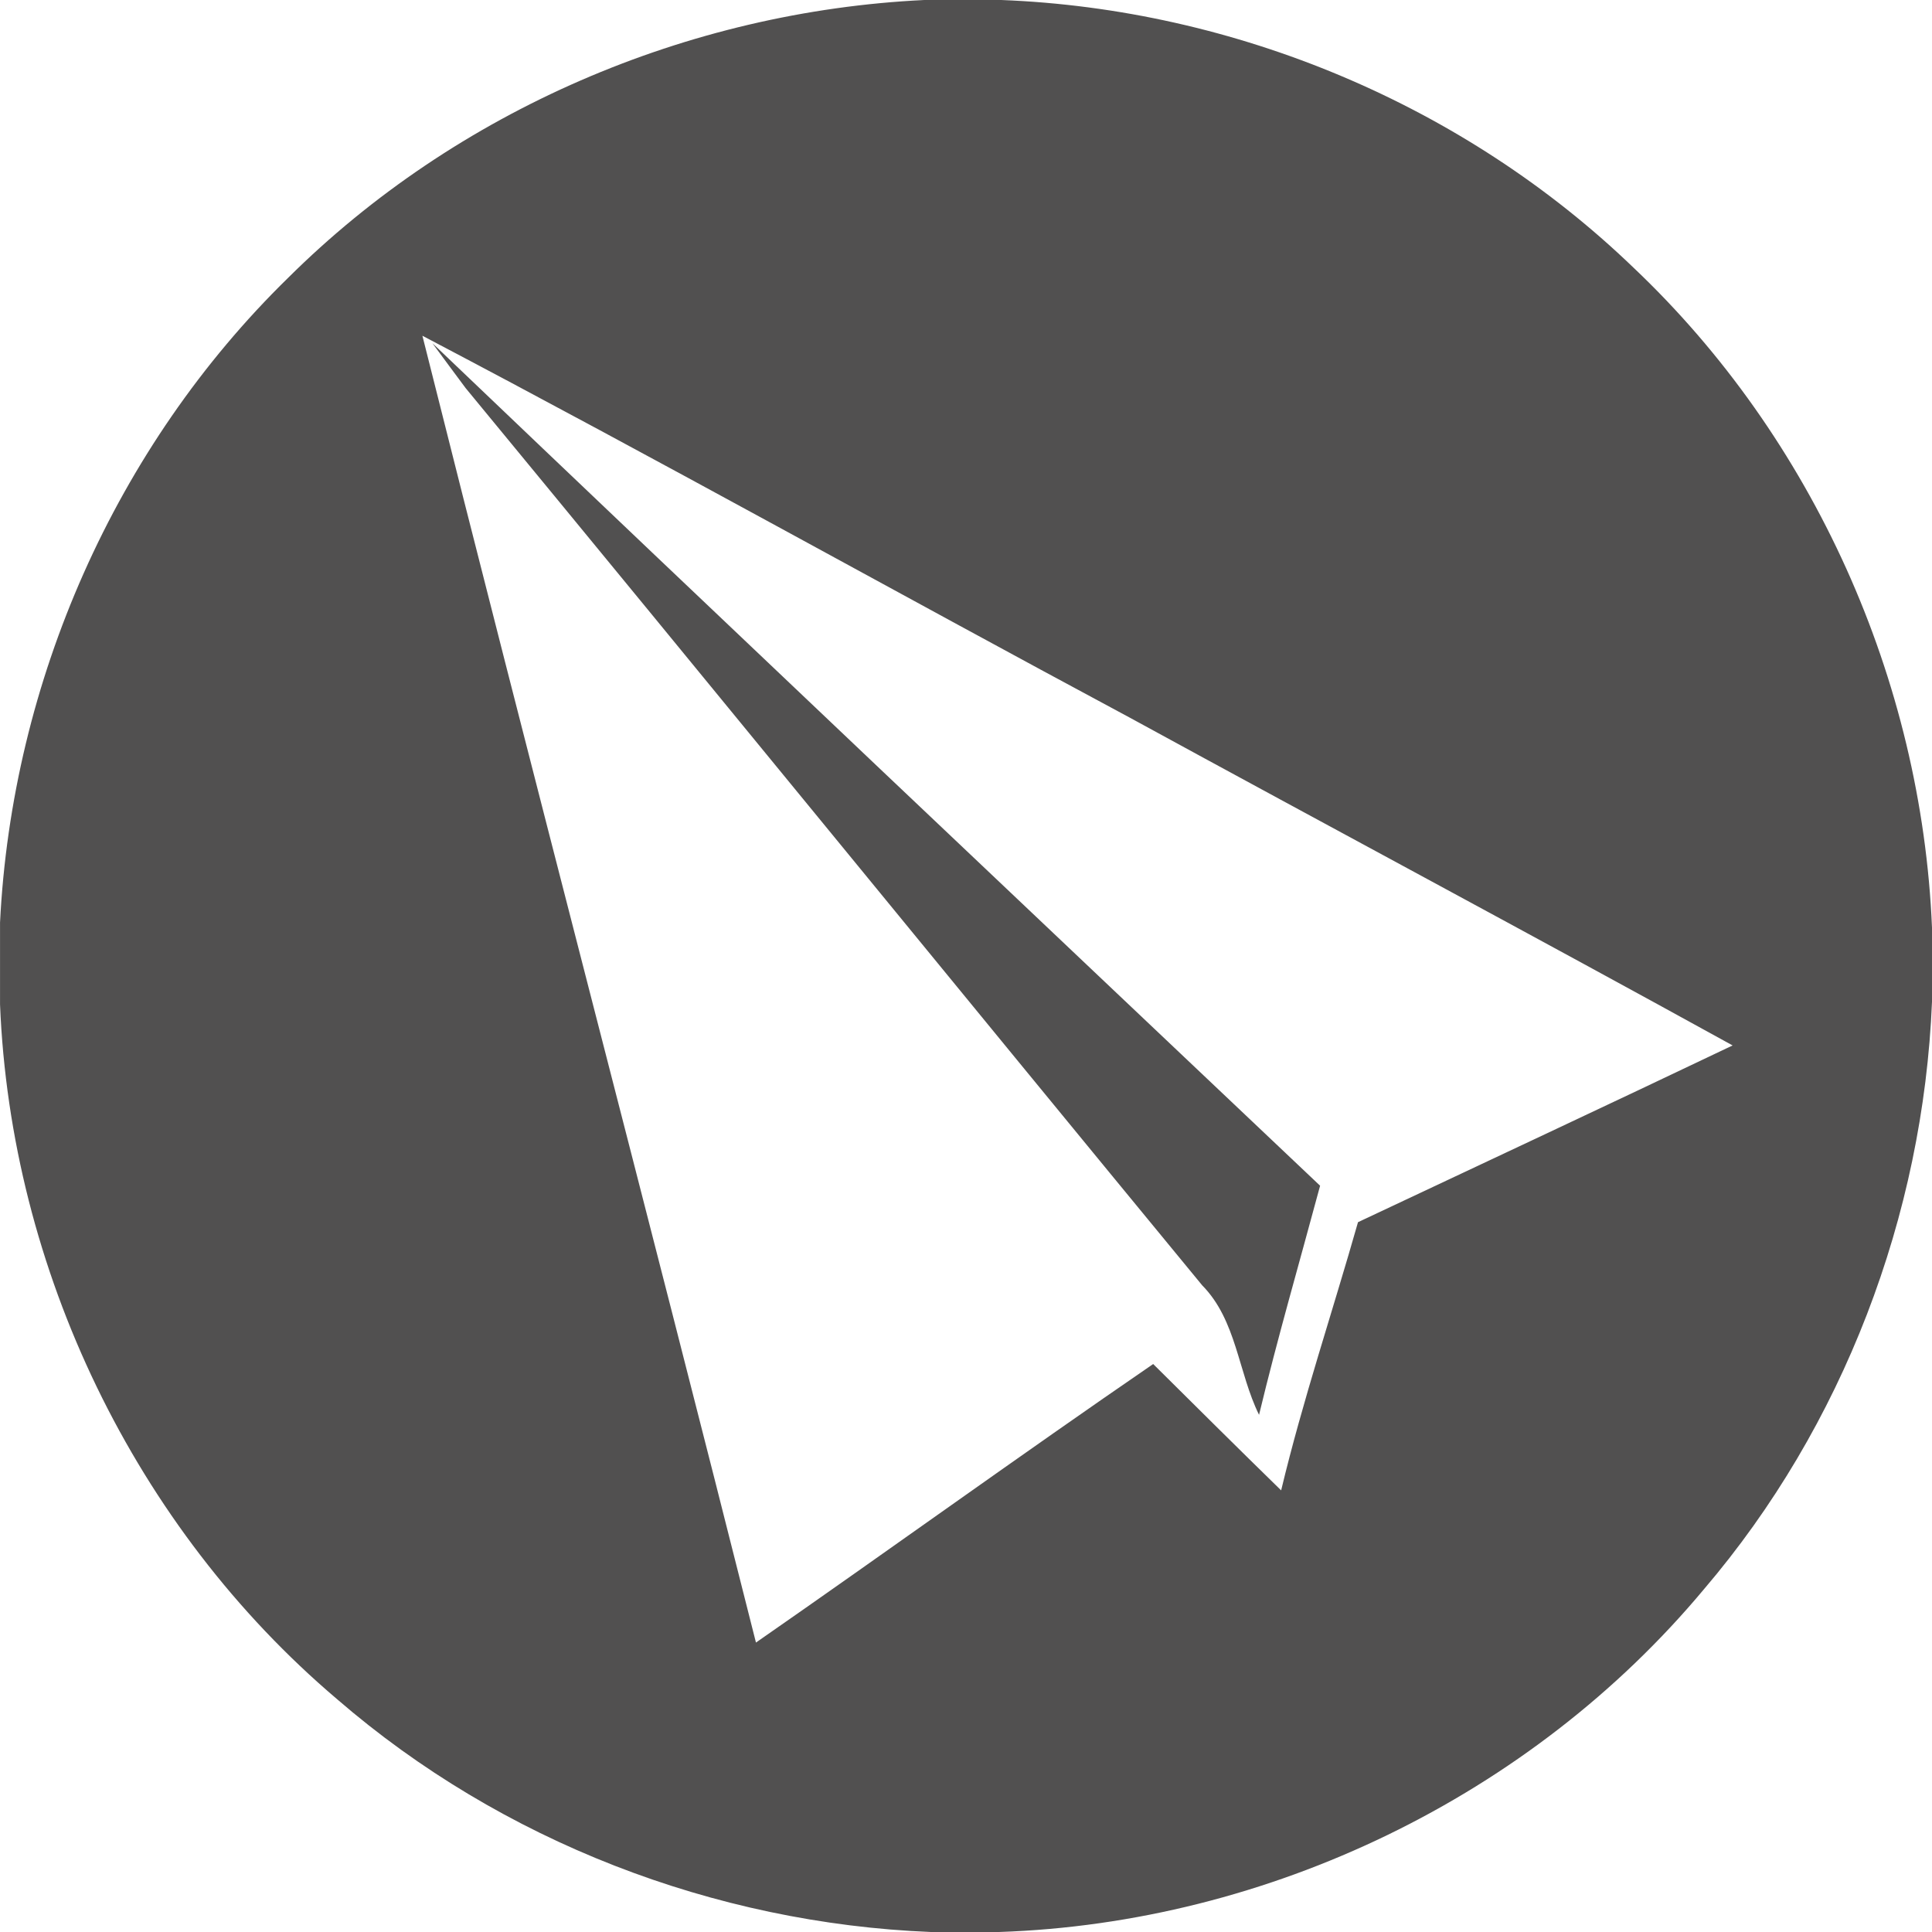
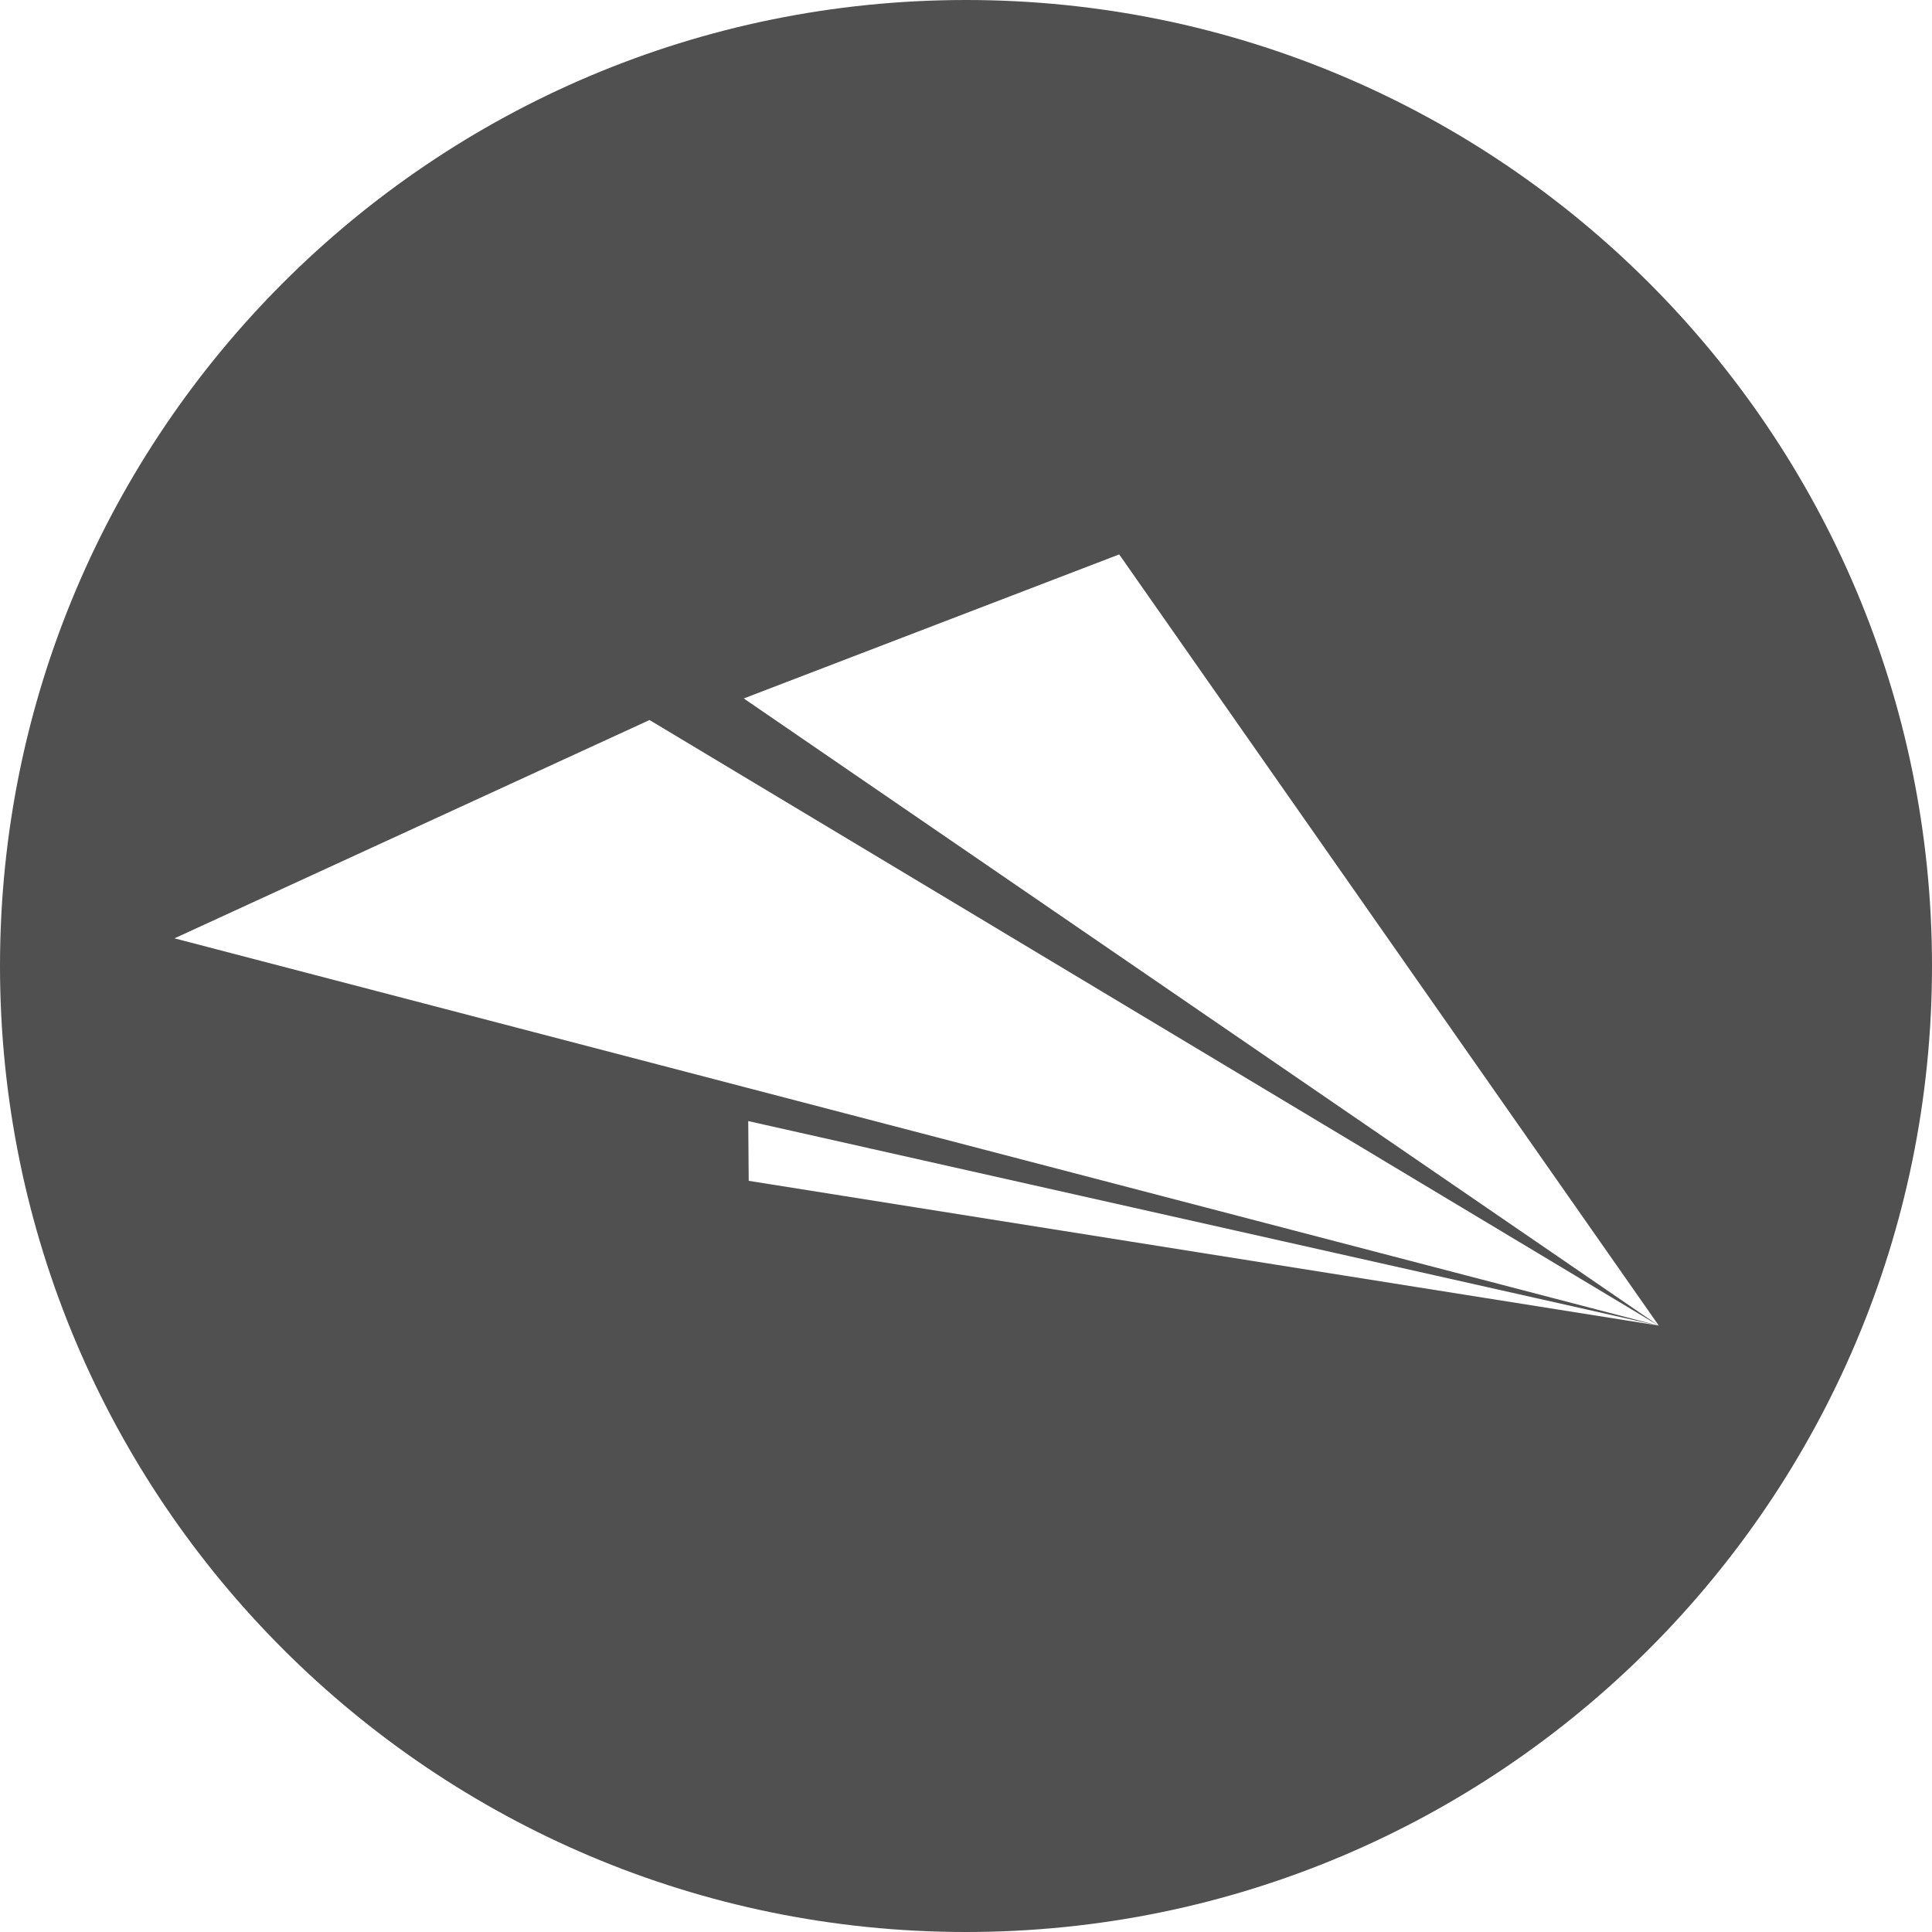
<svg xmlns="http://www.w3.org/2000/svg" version="1.1" id="Layer_1" x="0px" y="0px" width="60px" height="60px" viewBox="0 0 60 60" enable-background="new 0 0 60 60" xml:space="preserve">
-   <path fill="#515050" d="M50.722,8.305C45.478,3.258,38.354,0.28,31.093,0h-2.387C21.357,0.353,14.17,3.438,8.945,8.631  c-5.364,5.241-8.574,12.537-8.944,20.02v2.541c0.332,8.229,4.184,16.248,10.47,21.58C15.568,57.18,22.182,59.729,28.908,60h2.116  c8.367-0.279,16.531-4.216,21.896-10.648c4.321-5.062,6.806-11.601,7.08-18.24v-2.303C59.678,21.114,56.315,13.6,50.722,8.305z   M42.174,37.956c-0.789,2.778-1.714,5.521-2.387,8.329c-1.331-1.299-2.652-2.612-3.974-3.924c-4.142,2.841-8.211,5.785-12.336,8.65  c-3.41-13.539-6.962-27.041-10.359-40.584c7.366,3.869,14.635,7.928,21.968,11.86c6.231,3.403,12.498,6.75,18.722,10.18  C49.938,34.314,46.054,36.128,42.174,37.956z" />
-   <path fill="#515050" d="M13.428,10.657c9.163,8.749,18.37,17.454,27.569,26.167c-0.637,2.371-1.323,4.729-1.896,7.115  c-0.648-1.314-0.697-2.938-1.765-4.021c-7.637-9.276-15.232-18.594-22.875-27.865C14.202,11.707,13.687,11.009,13.428,10.657z" />
+   <path fill="#515050" d="M30.001,0C13.432,0,0,13.432,0,29.999C0,46.568,13.432,60,30.001,60C46.567,60,60,46.568,60,29.999  C60,13.432,46.568,0,30.001,0z M23.252,36.672l-0.015-1.856l28.277,6.354l-28.292-7.383L5.419,29.141l14.753-6.78l31.343,18.81  L23.098,21.691l11.66-4.473l16.757,23.949L23.252,36.672z" />
</svg>
